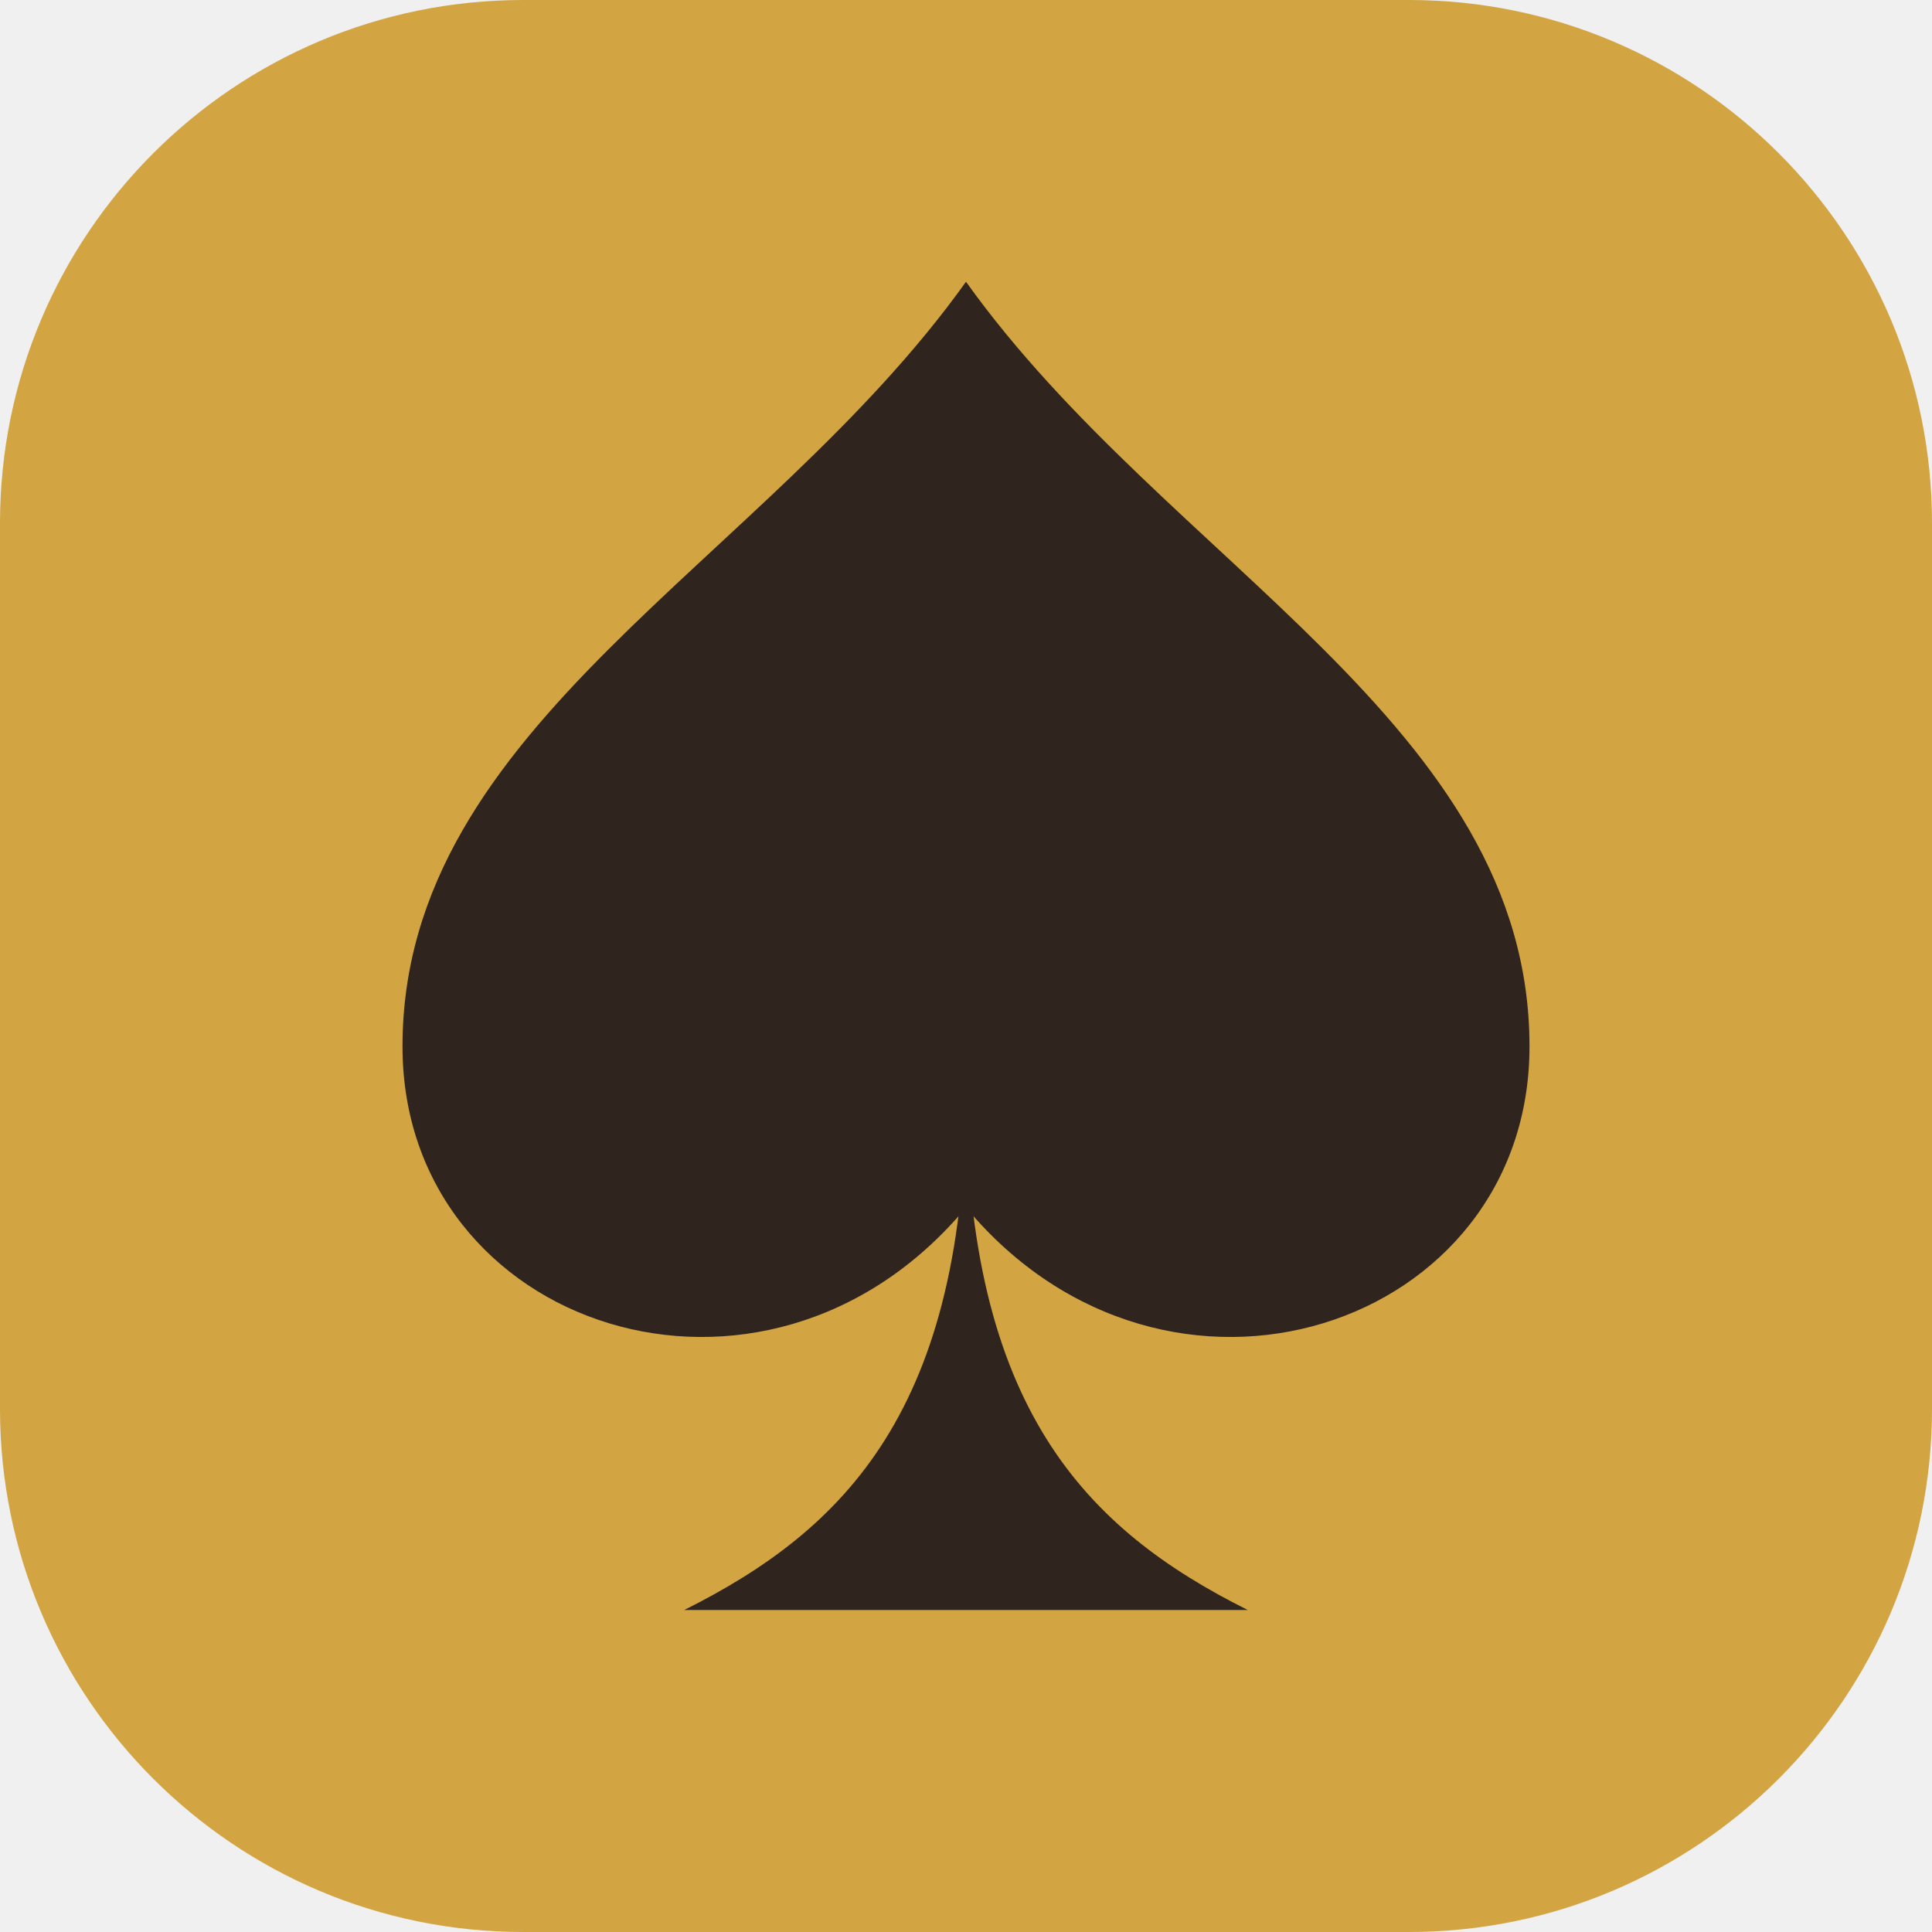
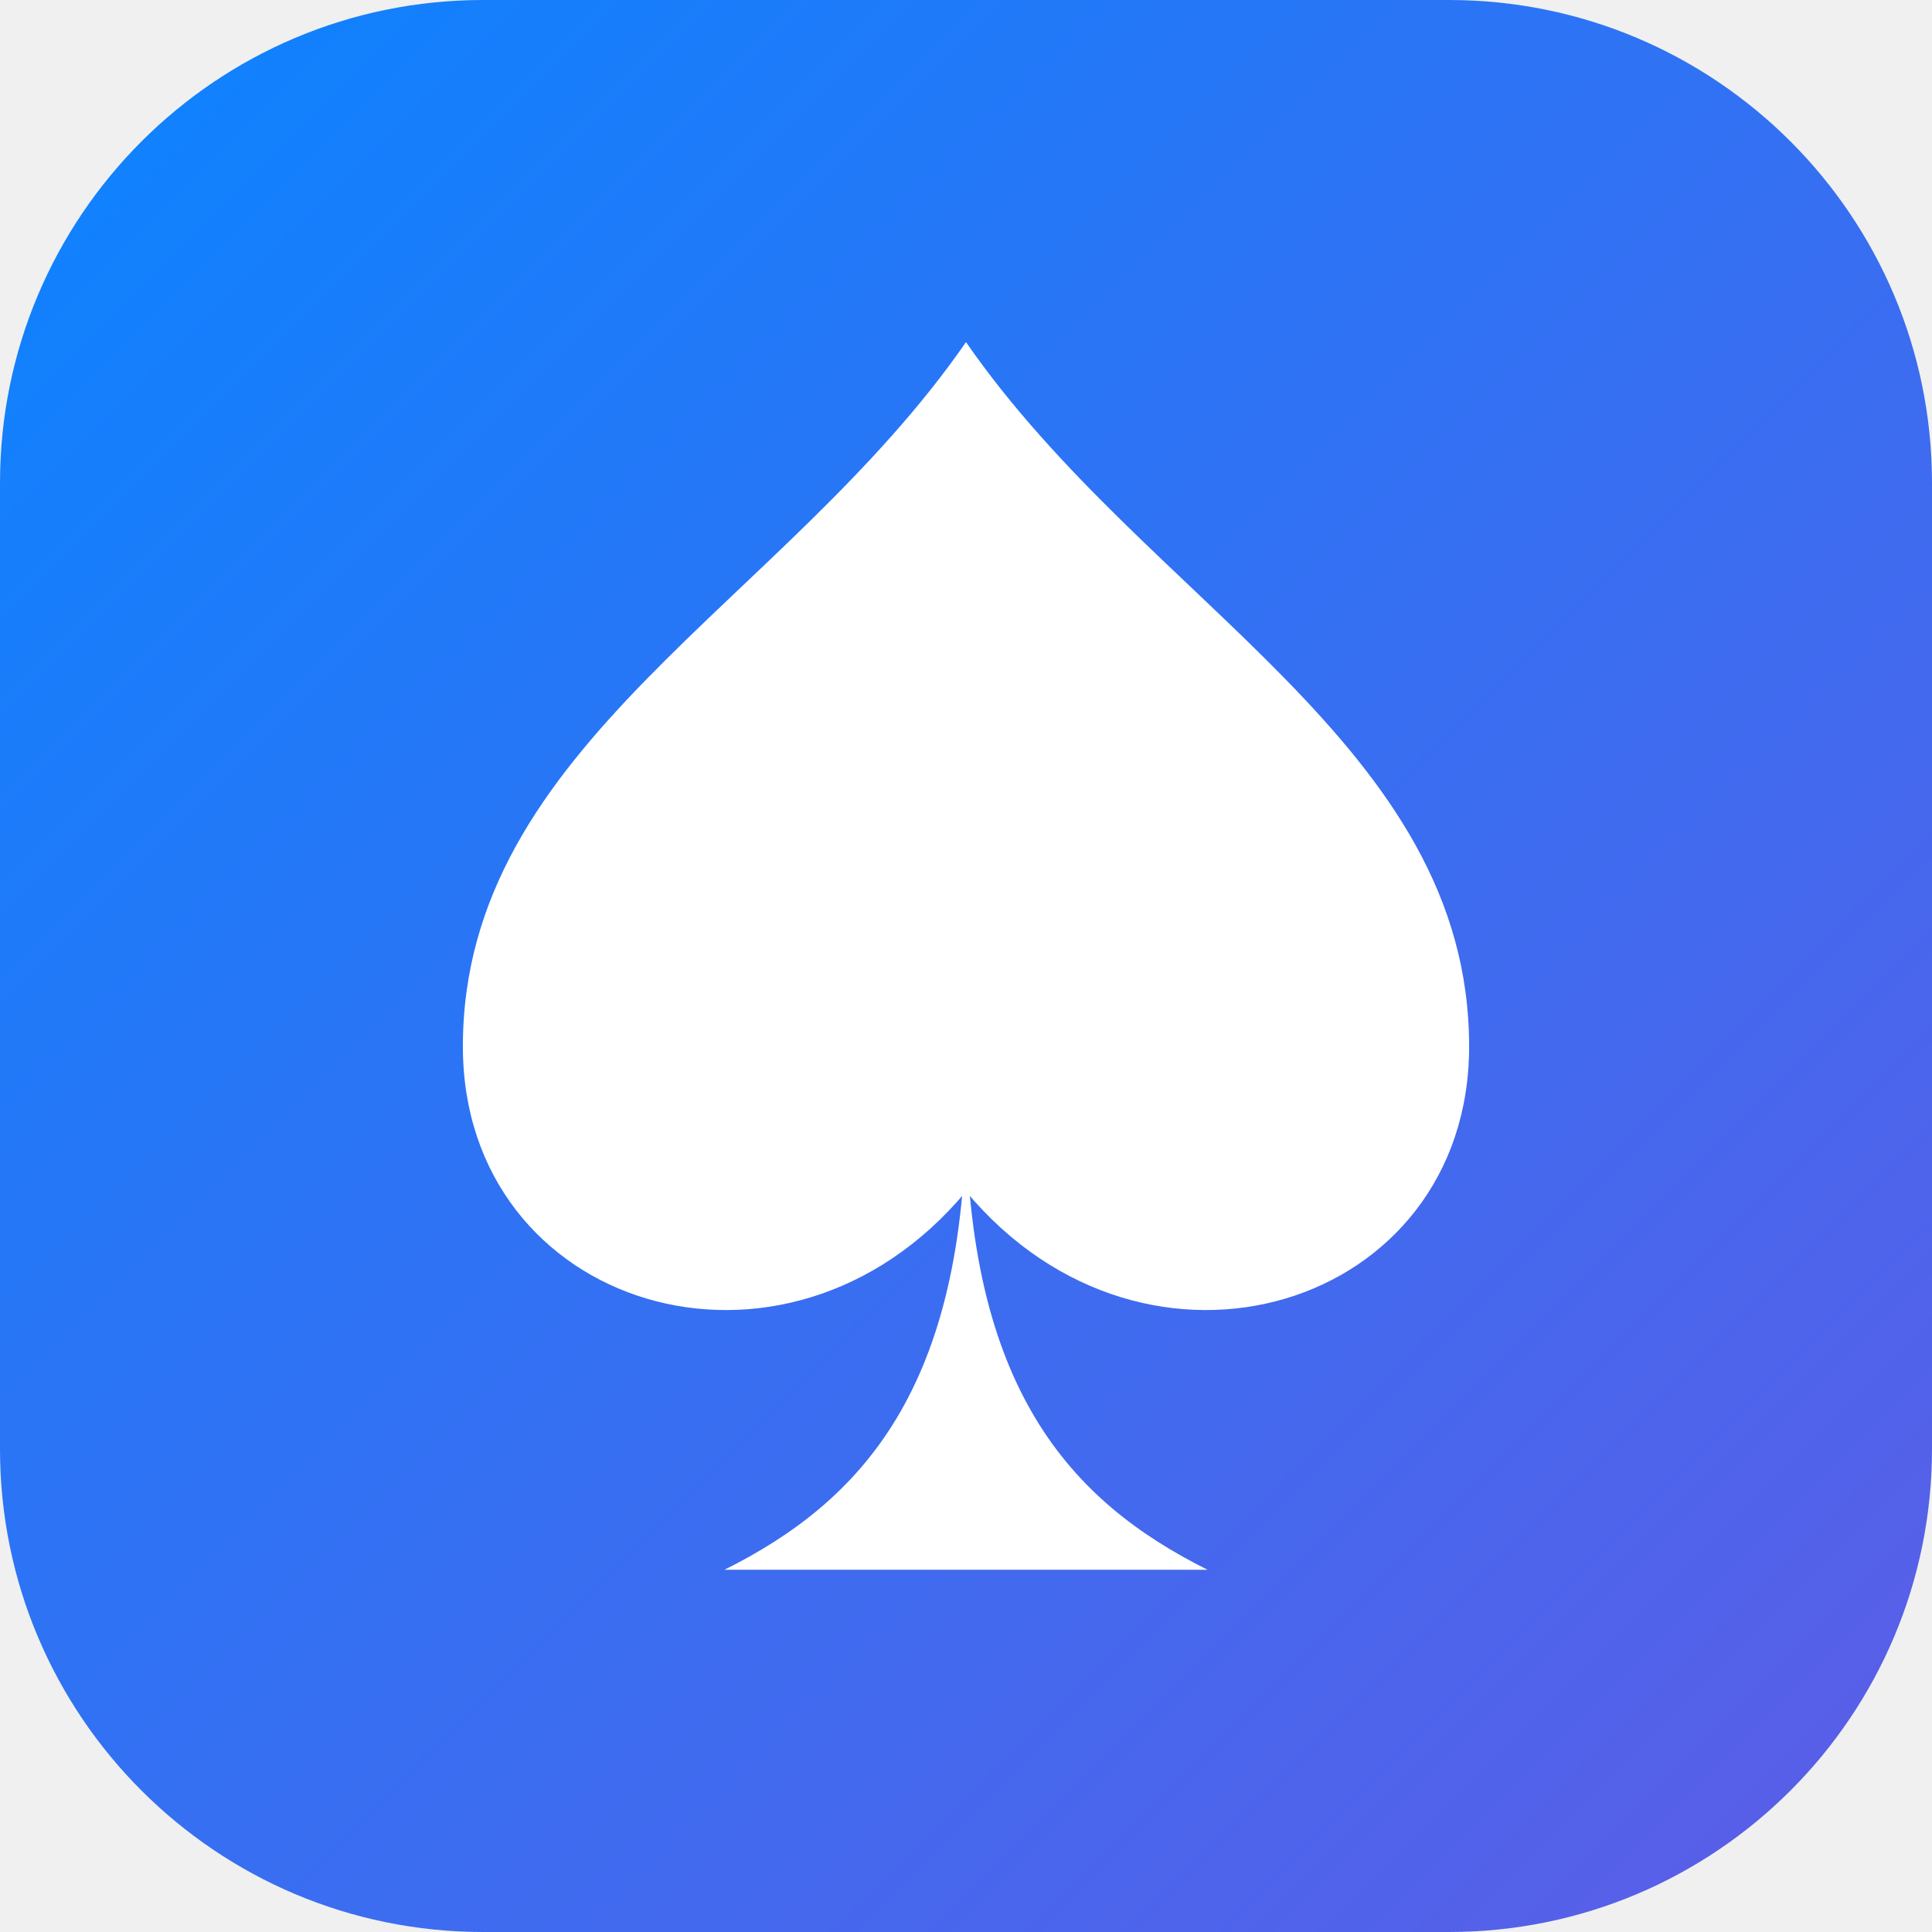
<svg xmlns="http://www.w3.org/2000/svg" viewBox="0 0 48 48">
-   <rect width="48" height="48" rx="13" fill="#d2a442" />
-   <path d="M24 7C19 14 10 18 10 26c0 7 9 10 14 4 5 6 14 3 14-4 0-8-9-12-14-19Z" fill="#30251e" />
-   <path d="M24 27c0 8-3 11-7 13h14c-4-2-7-5-7-13Z" fill="#30251e" />
+   <defs>
+     <linearGradient id="g" x1="0" y1="0" x2="1" y2="1">
+       <stop offset="0" stop-color="#0A84FF" />
+       <stop offset="1" stop-color="#5E5CE6" />
+     </linearGradient>
+   </defs>
+   <rect width="48" height="48" rx="12" fill="url(#g)" />
+   <path d="M24 8.5C19.5 15 11.5 18.5 11.5 26c0 6.5 8 9 12.5 3.6C28.5 35 36.5 32.5 36.5 26 36.5 18.5 28.5 15 24 8.5Z" fill="#fff" />
+   <path d="M24 27.5c0 7-2.6 9.8-6 11.5h12c-3.4-1.7-6-4.5-6-11.5Z" fill="#fff" />
</svg>
